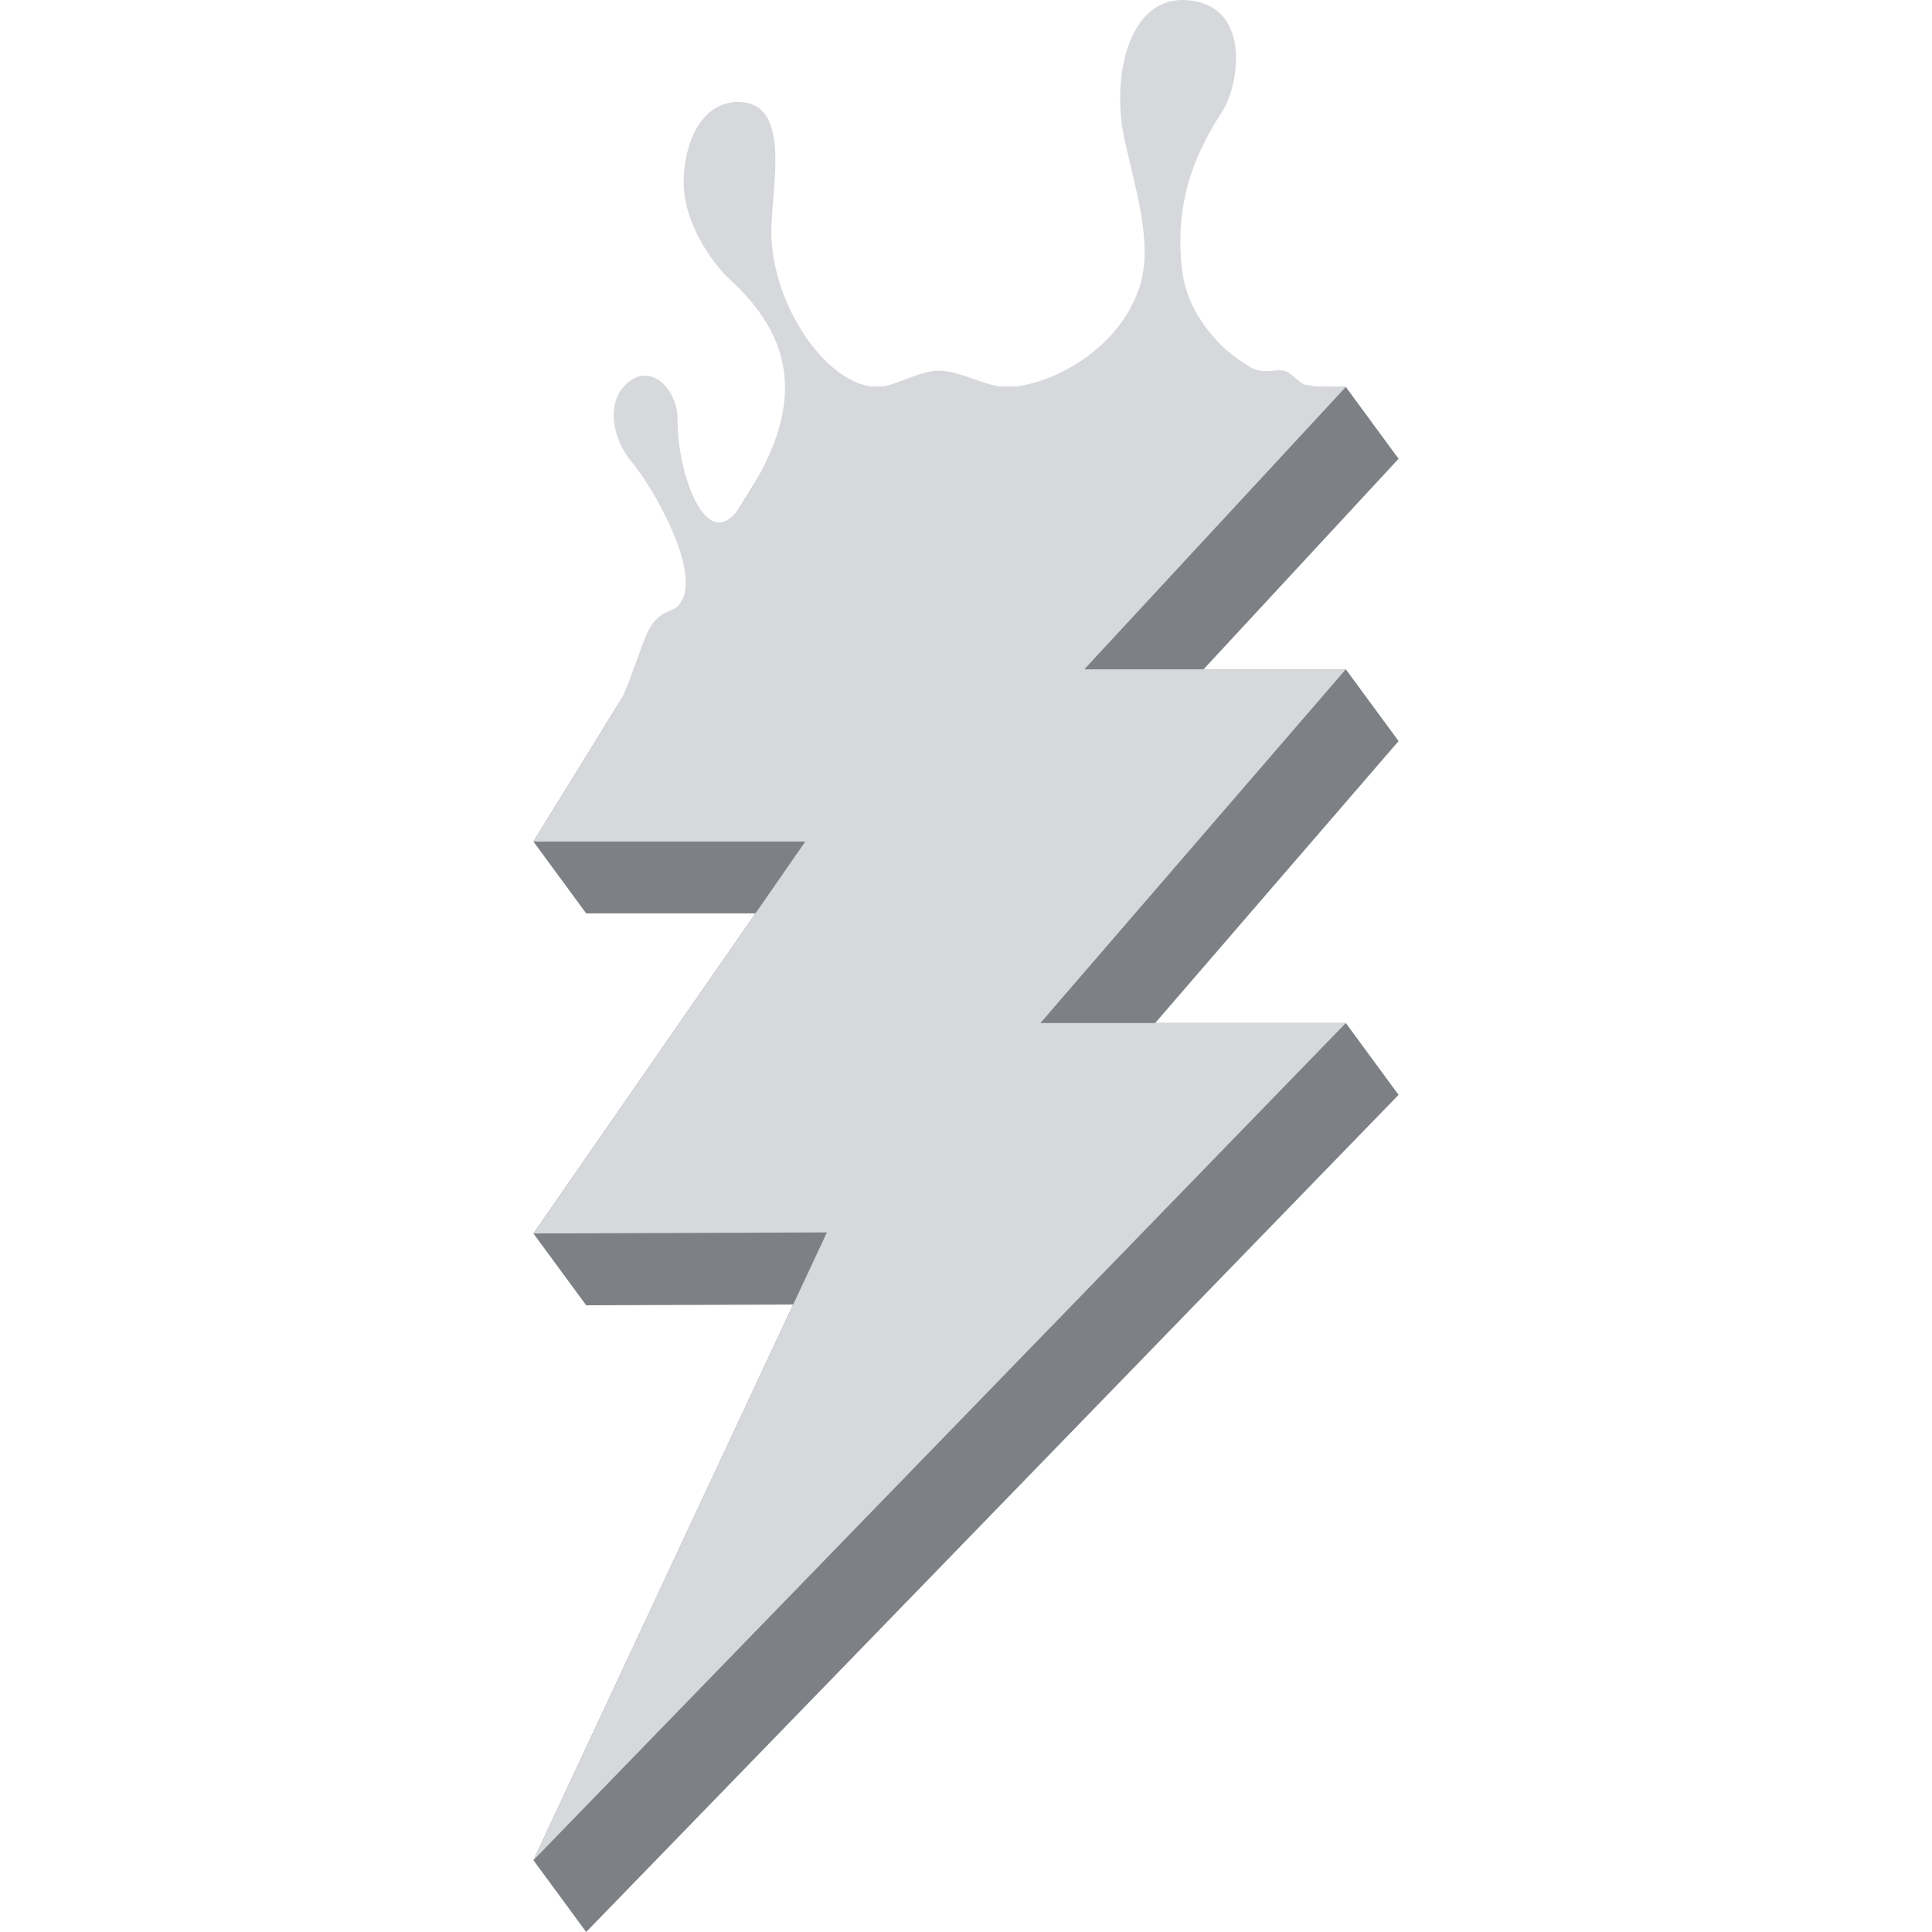
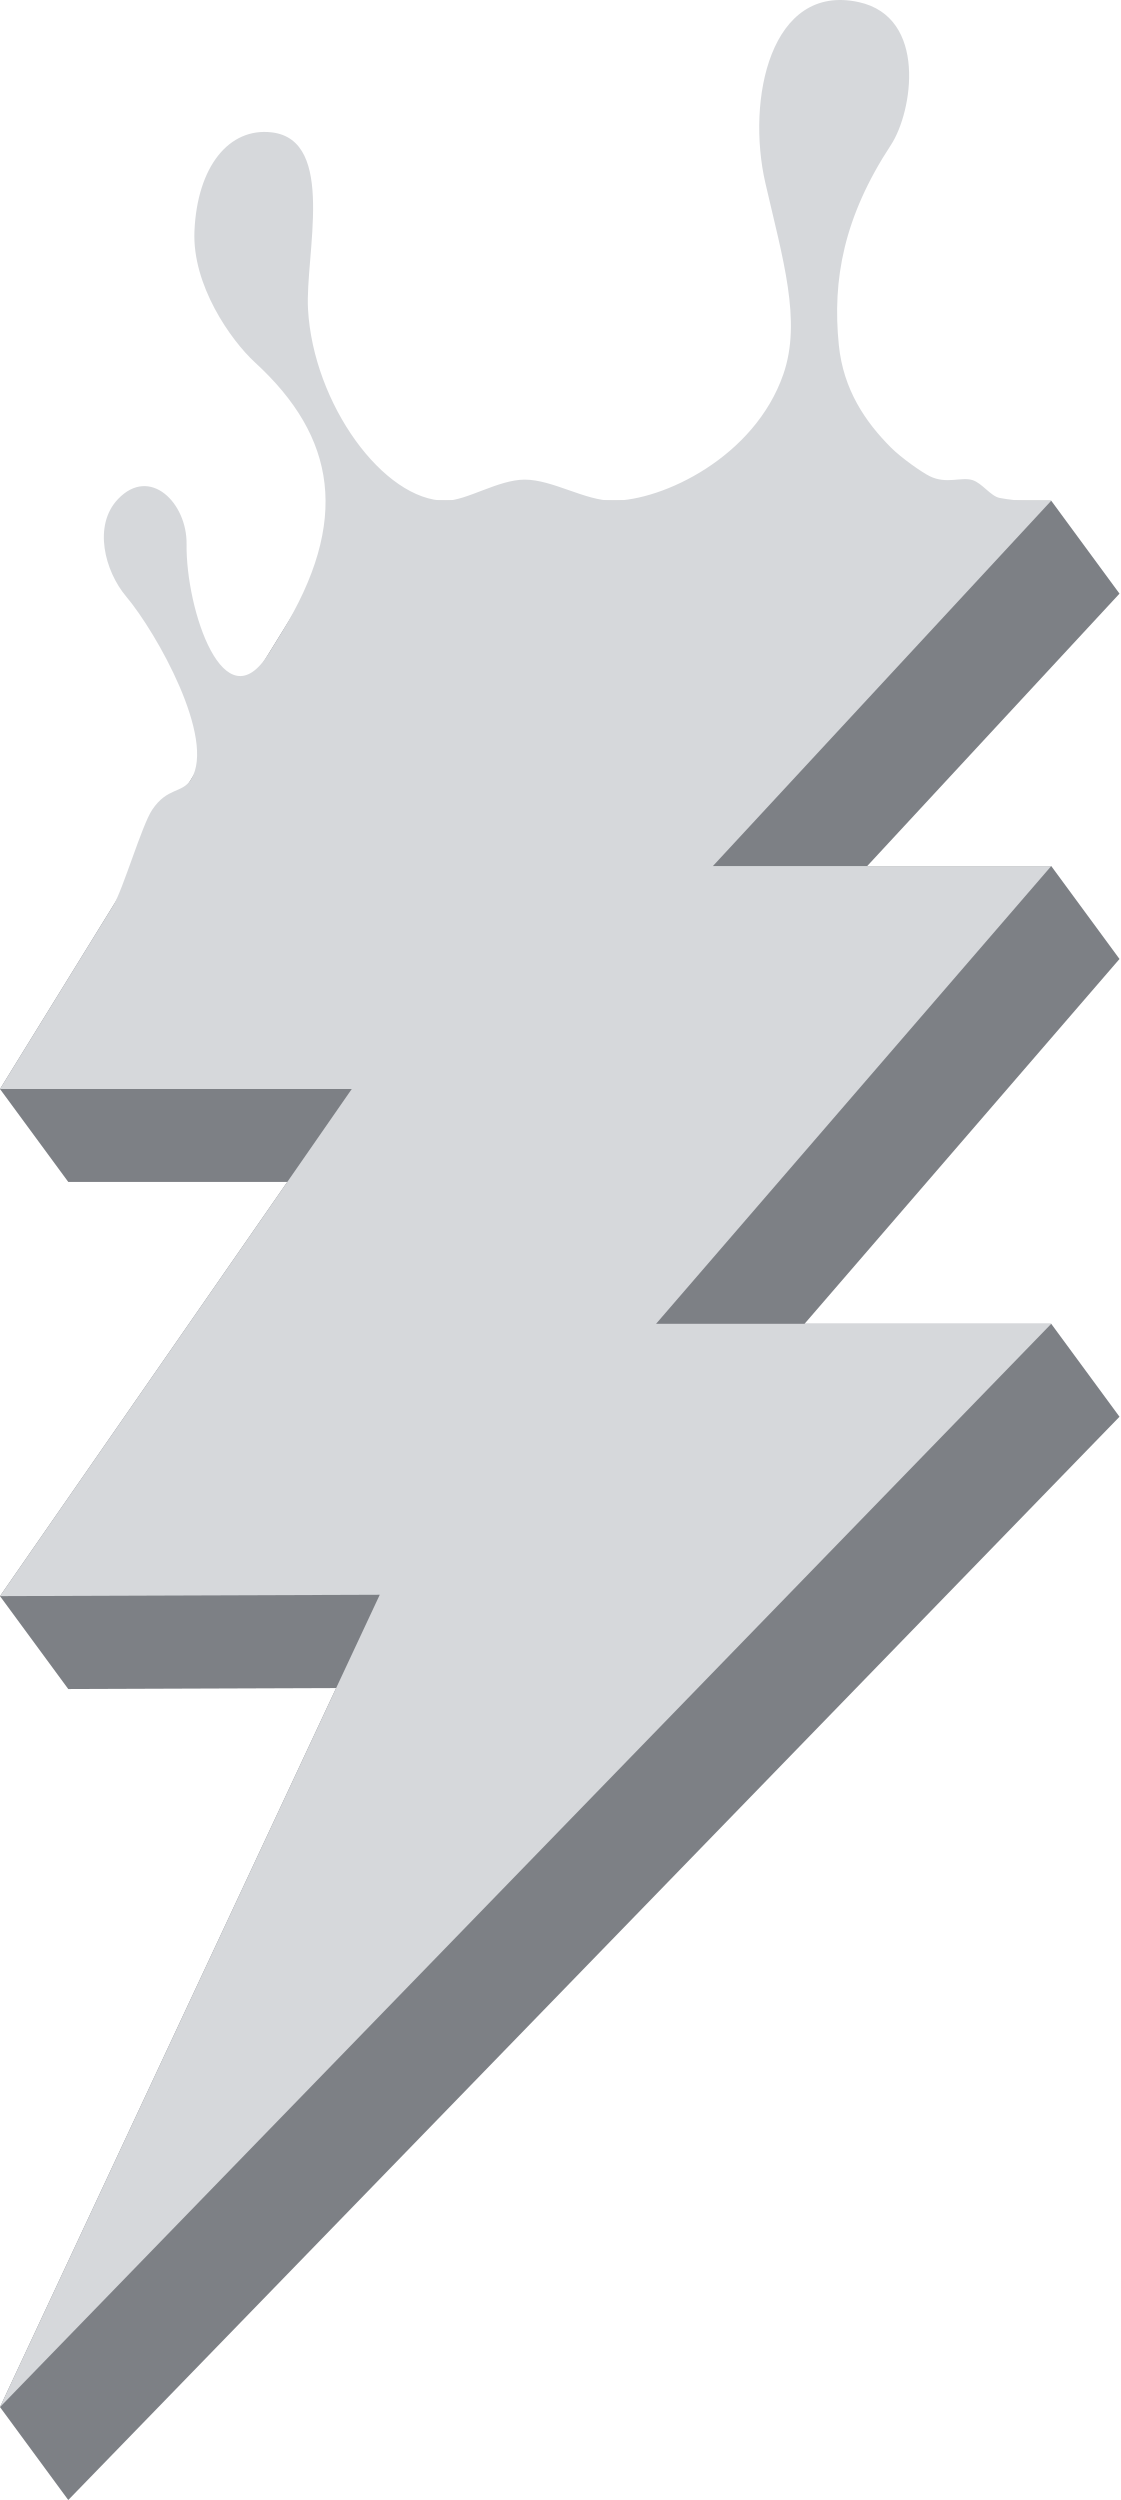
- <svg xmlns="http://www.w3.org/2000/svg" width="100%" height="100%" viewBox="0 0 1200 1200" version="1.1" xml:space="preserve" style="fill-rule:evenodd;clip-rule:evenodd;stroke-linejoin:round;stroke-miterlimit:2;">
-   <g id="Driping-Thunder" transform="matrix(0.663345,0,0,0.663345,244.419,343.1521)">
-     <g id="Thunder" transform="matrix(2.026165,0,0,2.026165,-668.8619,-877.7627)">
-       <path d="M419.146,600L394.768,566.817L524.415,356.724L770.199,356.724L794.576,389.907L704.47,487.199L770.199,487.199L794.576,520.381L682.086,650.68L770.199,650.68L794.576,683.862L419.146,1070.727L394.768,1037.544L514.809,780.765L419.146,781.11L394.768,747.927L497.378,600L419.146,600Z" style="fill:rgb(125,128,133);" />
-     </g>
-     <g id="Thunder-Unified" transform="matrix(3.569353,0,0,2.708247,-1876.189,-655.6014)">
-       <path d="M633.654,342.031L562.341,342.031C562.341,342.031 571.27,322.96 585.308,292.978C587.282,288.762 591.097,271.565 593.183,267.449C596.284,261.33 599.275,263.149 601.089,259.274C606.153,248.459 594.114,220.143 587.905,210.42C583.596,203.673 581.147,191.464 586.283,184.384C592.728,175.498 600.276,185.401 600.165,196.466C599.989,213.915 607.807,244.927 616.884,225.539C617.804,223.576 618.629,221.814 619.343,220.289C633.418,190.227 630.472,167.793 614.052,147.927C609.078,141.909 601.286,127.203 601.761,112.828C602.332,95.534 608.778,85.078 617.437,86.432C630.569,88.485 624.175,119.266 624.785,133.694C625.854,158.95 640.098,184.851 652.662,184.851C656.922,184.851 663.362,179.215 668.712,179.215C674.361,179.215 680.96,184.851 686.552,184.851C696.675,184.851 715.312,173.252 721.147,151.058C724.899,136.789 721.022,120.184 717.498,99.945C713.606,77.592 718.568,46.487 736.432,51.629C750.384,55.645 747.377,80.915 742.957,89.794C733.394,109.005 731.04,125.802 732.399,143.314C733.32,155.167 737.753,163.778 742.979,170.665C745.104,173.466 749.277,177.307 750.848,178.316C754.228,180.488 757.202,178.417 759.477,179.334C761.436,180.123 763.191,183.663 765.004,184.108C766.962,184.589 768.81,184.851 770.496,184.851L775.456,184.851L706.862,282.464L775.456,282.464L695.339,404.772L775.456,404.772L562.341,694.204L639.327,477.161L562.341,477.528L633.654,342.031Z" style="fill:rgb(214,216,219);" />
+ <svg xmlns="http://www.w3.org/2000/svg" width="100%" height="100%" viewBox="0 0 538 1200" version="1.1" xml:space="preserve" style="fill-rule:evenodd;clip-rule:evenodd;stroke-linejoin:round;stroke-miterlimit:2;">
+   <g transform="matrix(1,0,0,1,-331.3195,-0)">
+     <g id="Driping-Thunder" transform="matrix(0.663345,0,0,0.663345,244.419,343.1521)">
+       <g id="Thunder" transform="matrix(2.026165,0,0,2.026165,-668.8619,-877.7627)">
+         <path d="M419.146,600L394.768,566.817L524.415,356.724L770.199,356.724L794.576,389.907L704.47,487.199L770.199,487.199L794.576,520.381L682.086,650.68L770.199,650.68L794.576,683.862L419.146,1070.727L394.768,1037.544L514.809,780.765L419.146,781.11L394.768,747.927L497.378,600L419.146,600Z" style="fill:rgb(125,128,133);" />
+       </g>
+       <g id="Thunder-Unified" transform="matrix(3.569353,0,0,2.708247,-1876.189,-655.6014)">
+         <path d="M633.654,342.031L562.341,342.031C562.341,342.031 571.27,322.96 585.308,292.978C587.282,288.762 591.097,271.565 593.183,267.449C596.284,261.33 599.275,263.149 601.089,259.274C606.153,248.459 594.114,220.143 587.905,210.42C583.596,203.673 581.147,191.464 586.283,184.384C592.728,175.498 600.276,185.401 600.165,196.466C599.989,213.915 607.807,244.927 616.884,225.539C617.804,223.576 618.629,221.814 619.343,220.289C633.418,190.227 630.472,167.793 614.052,147.927C609.078,141.909 601.286,127.203 601.761,112.828C602.332,95.534 608.778,85.078 617.437,86.432C630.569,88.485 624.175,119.266 624.785,133.694C625.854,158.95 640.098,184.851 652.662,184.851C656.922,184.851 663.362,179.215 668.712,179.215C674.361,179.215 680.96,184.851 686.552,184.851C696.675,184.851 715.312,173.252 721.147,151.058C724.899,136.789 721.022,120.184 717.498,99.945C713.606,77.592 718.568,46.487 736.432,51.629C750.384,55.645 747.377,80.915 742.957,89.794C733.394,109.005 731.04,125.802 732.399,143.314C733.32,155.167 737.753,163.778 742.979,170.665C745.104,173.466 749.277,177.307 750.848,178.316C754.228,180.488 757.202,178.417 759.477,179.334C761.436,180.123 763.191,183.663 765.004,184.108C766.962,184.589 768.81,184.851 770.496,184.851L775.456,184.851L706.862,282.464L775.456,282.464L695.339,404.772L775.456,404.772L562.341,694.204L639.327,477.161L562.341,477.528L633.654,342.031Z" style="fill:rgb(214,216,219);" />
+       </g>
    </g>
  </g>
</svg>
